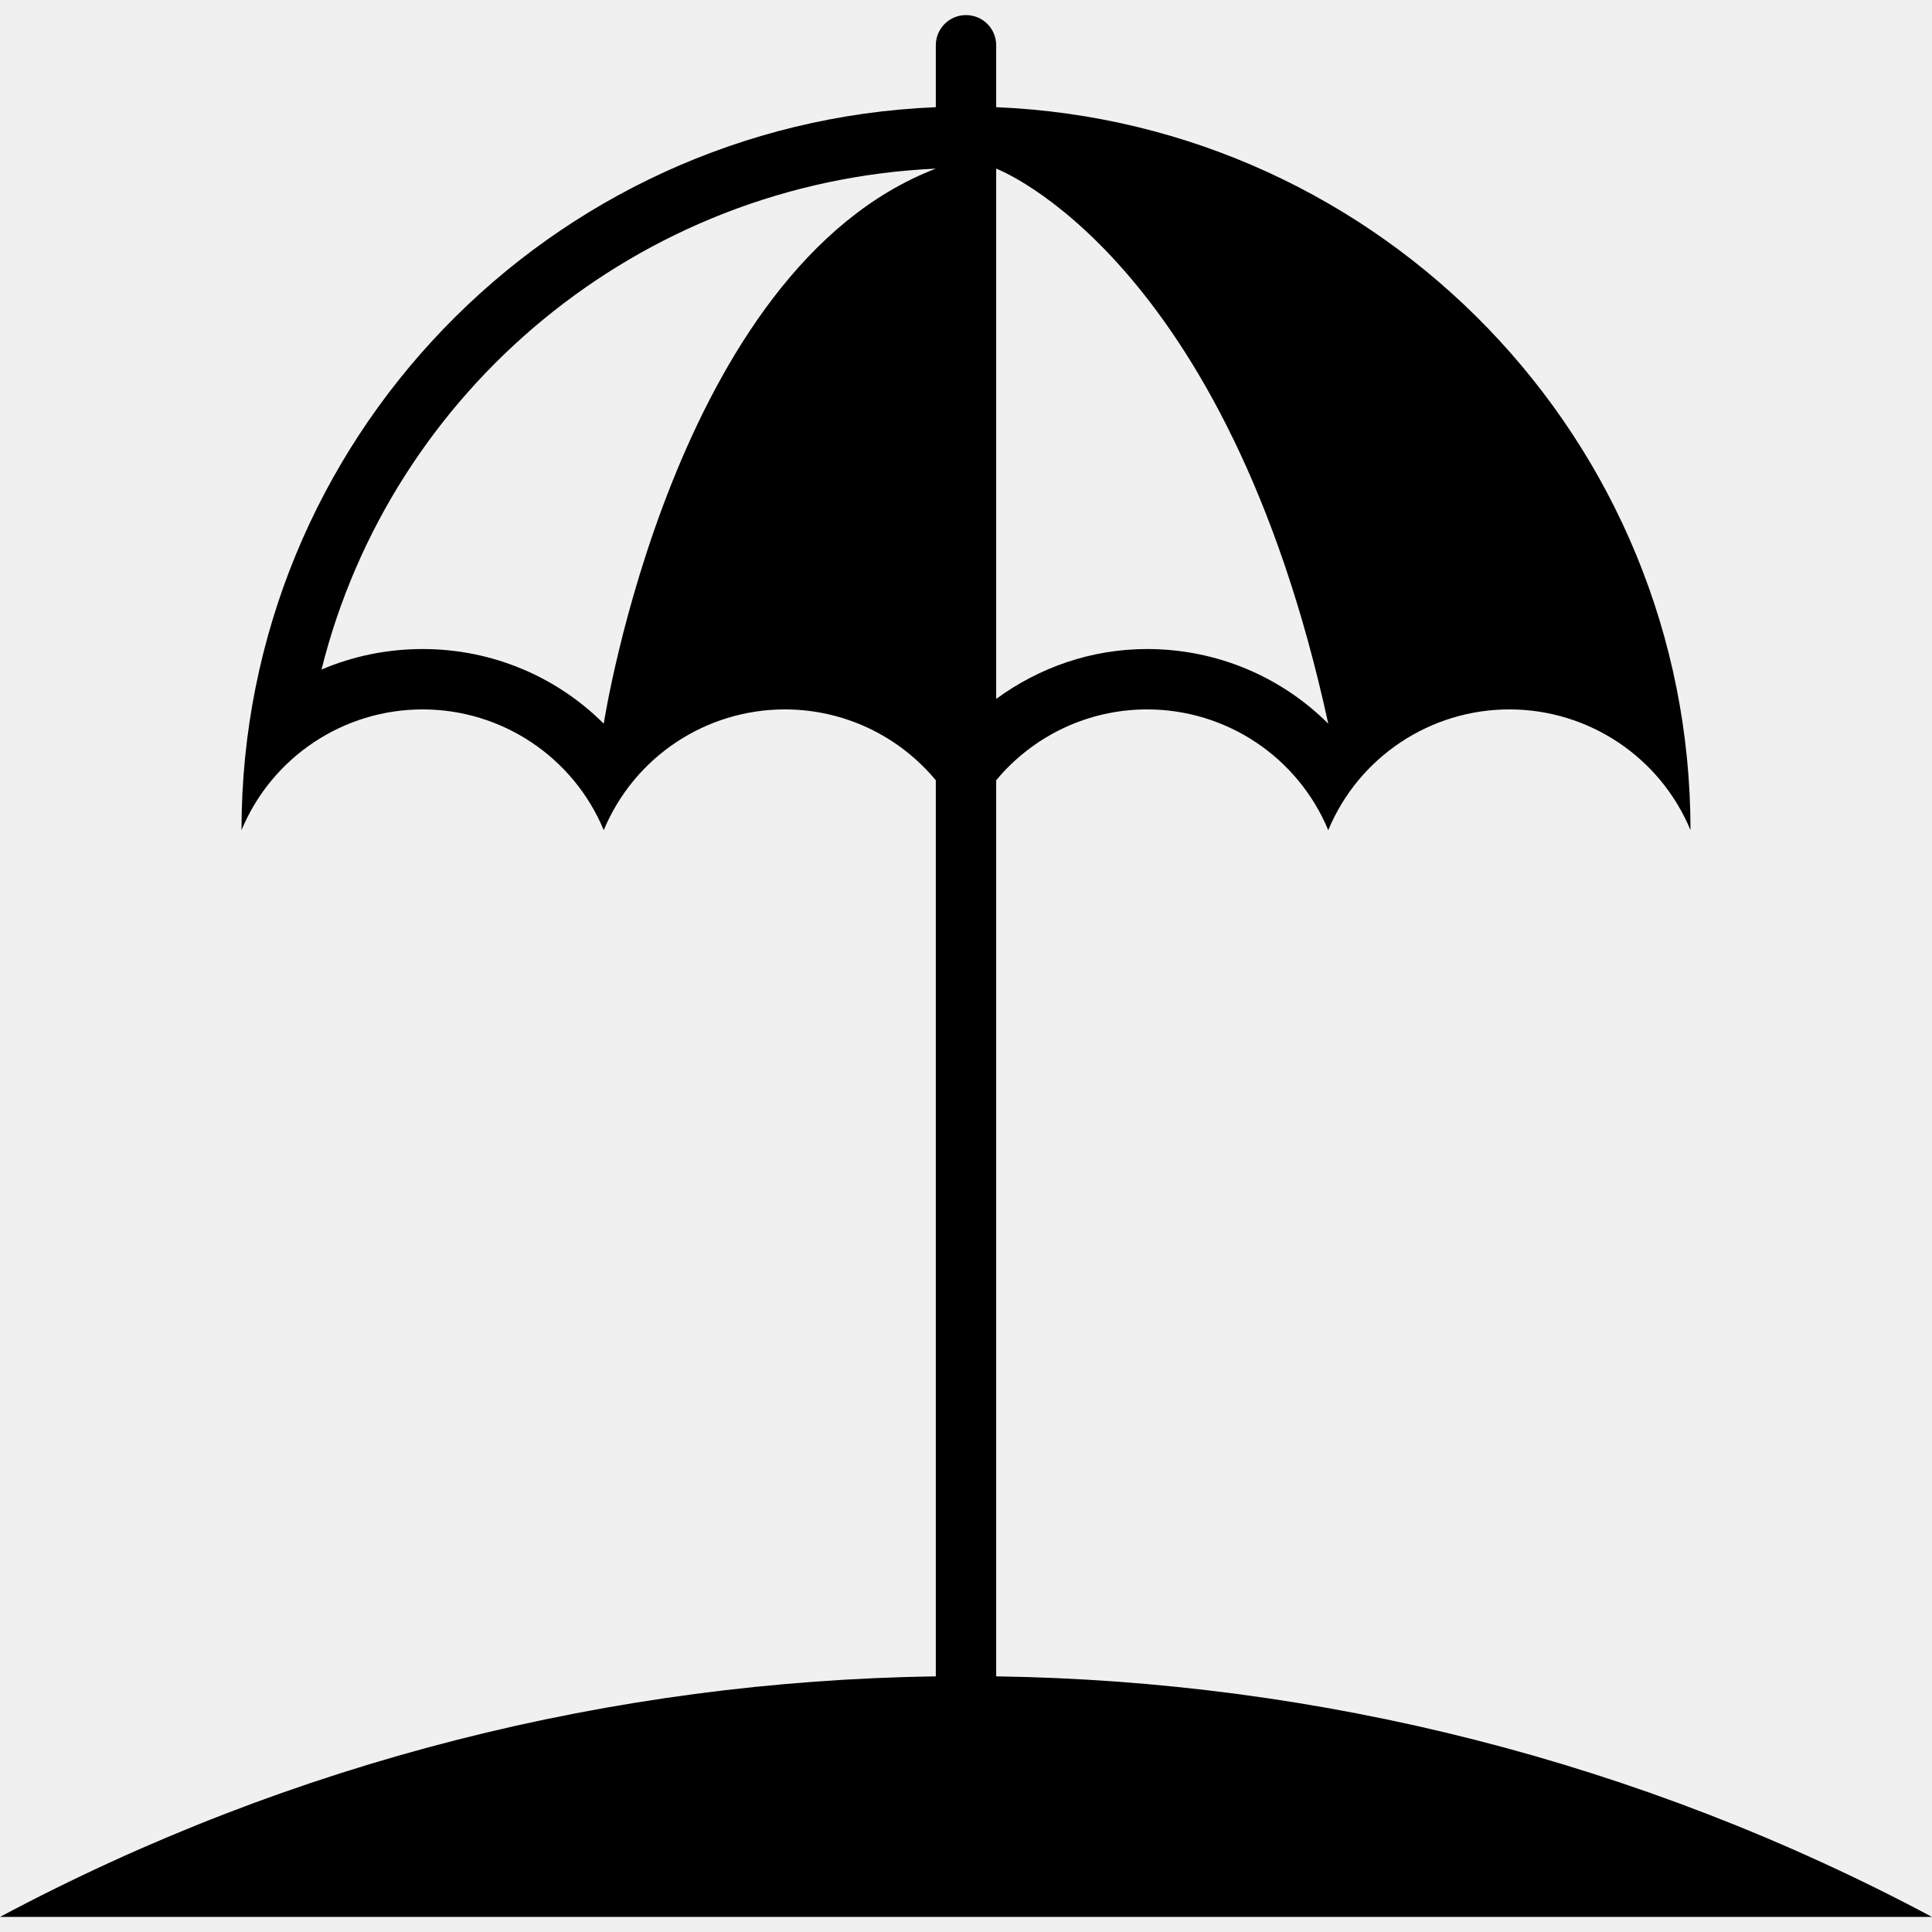
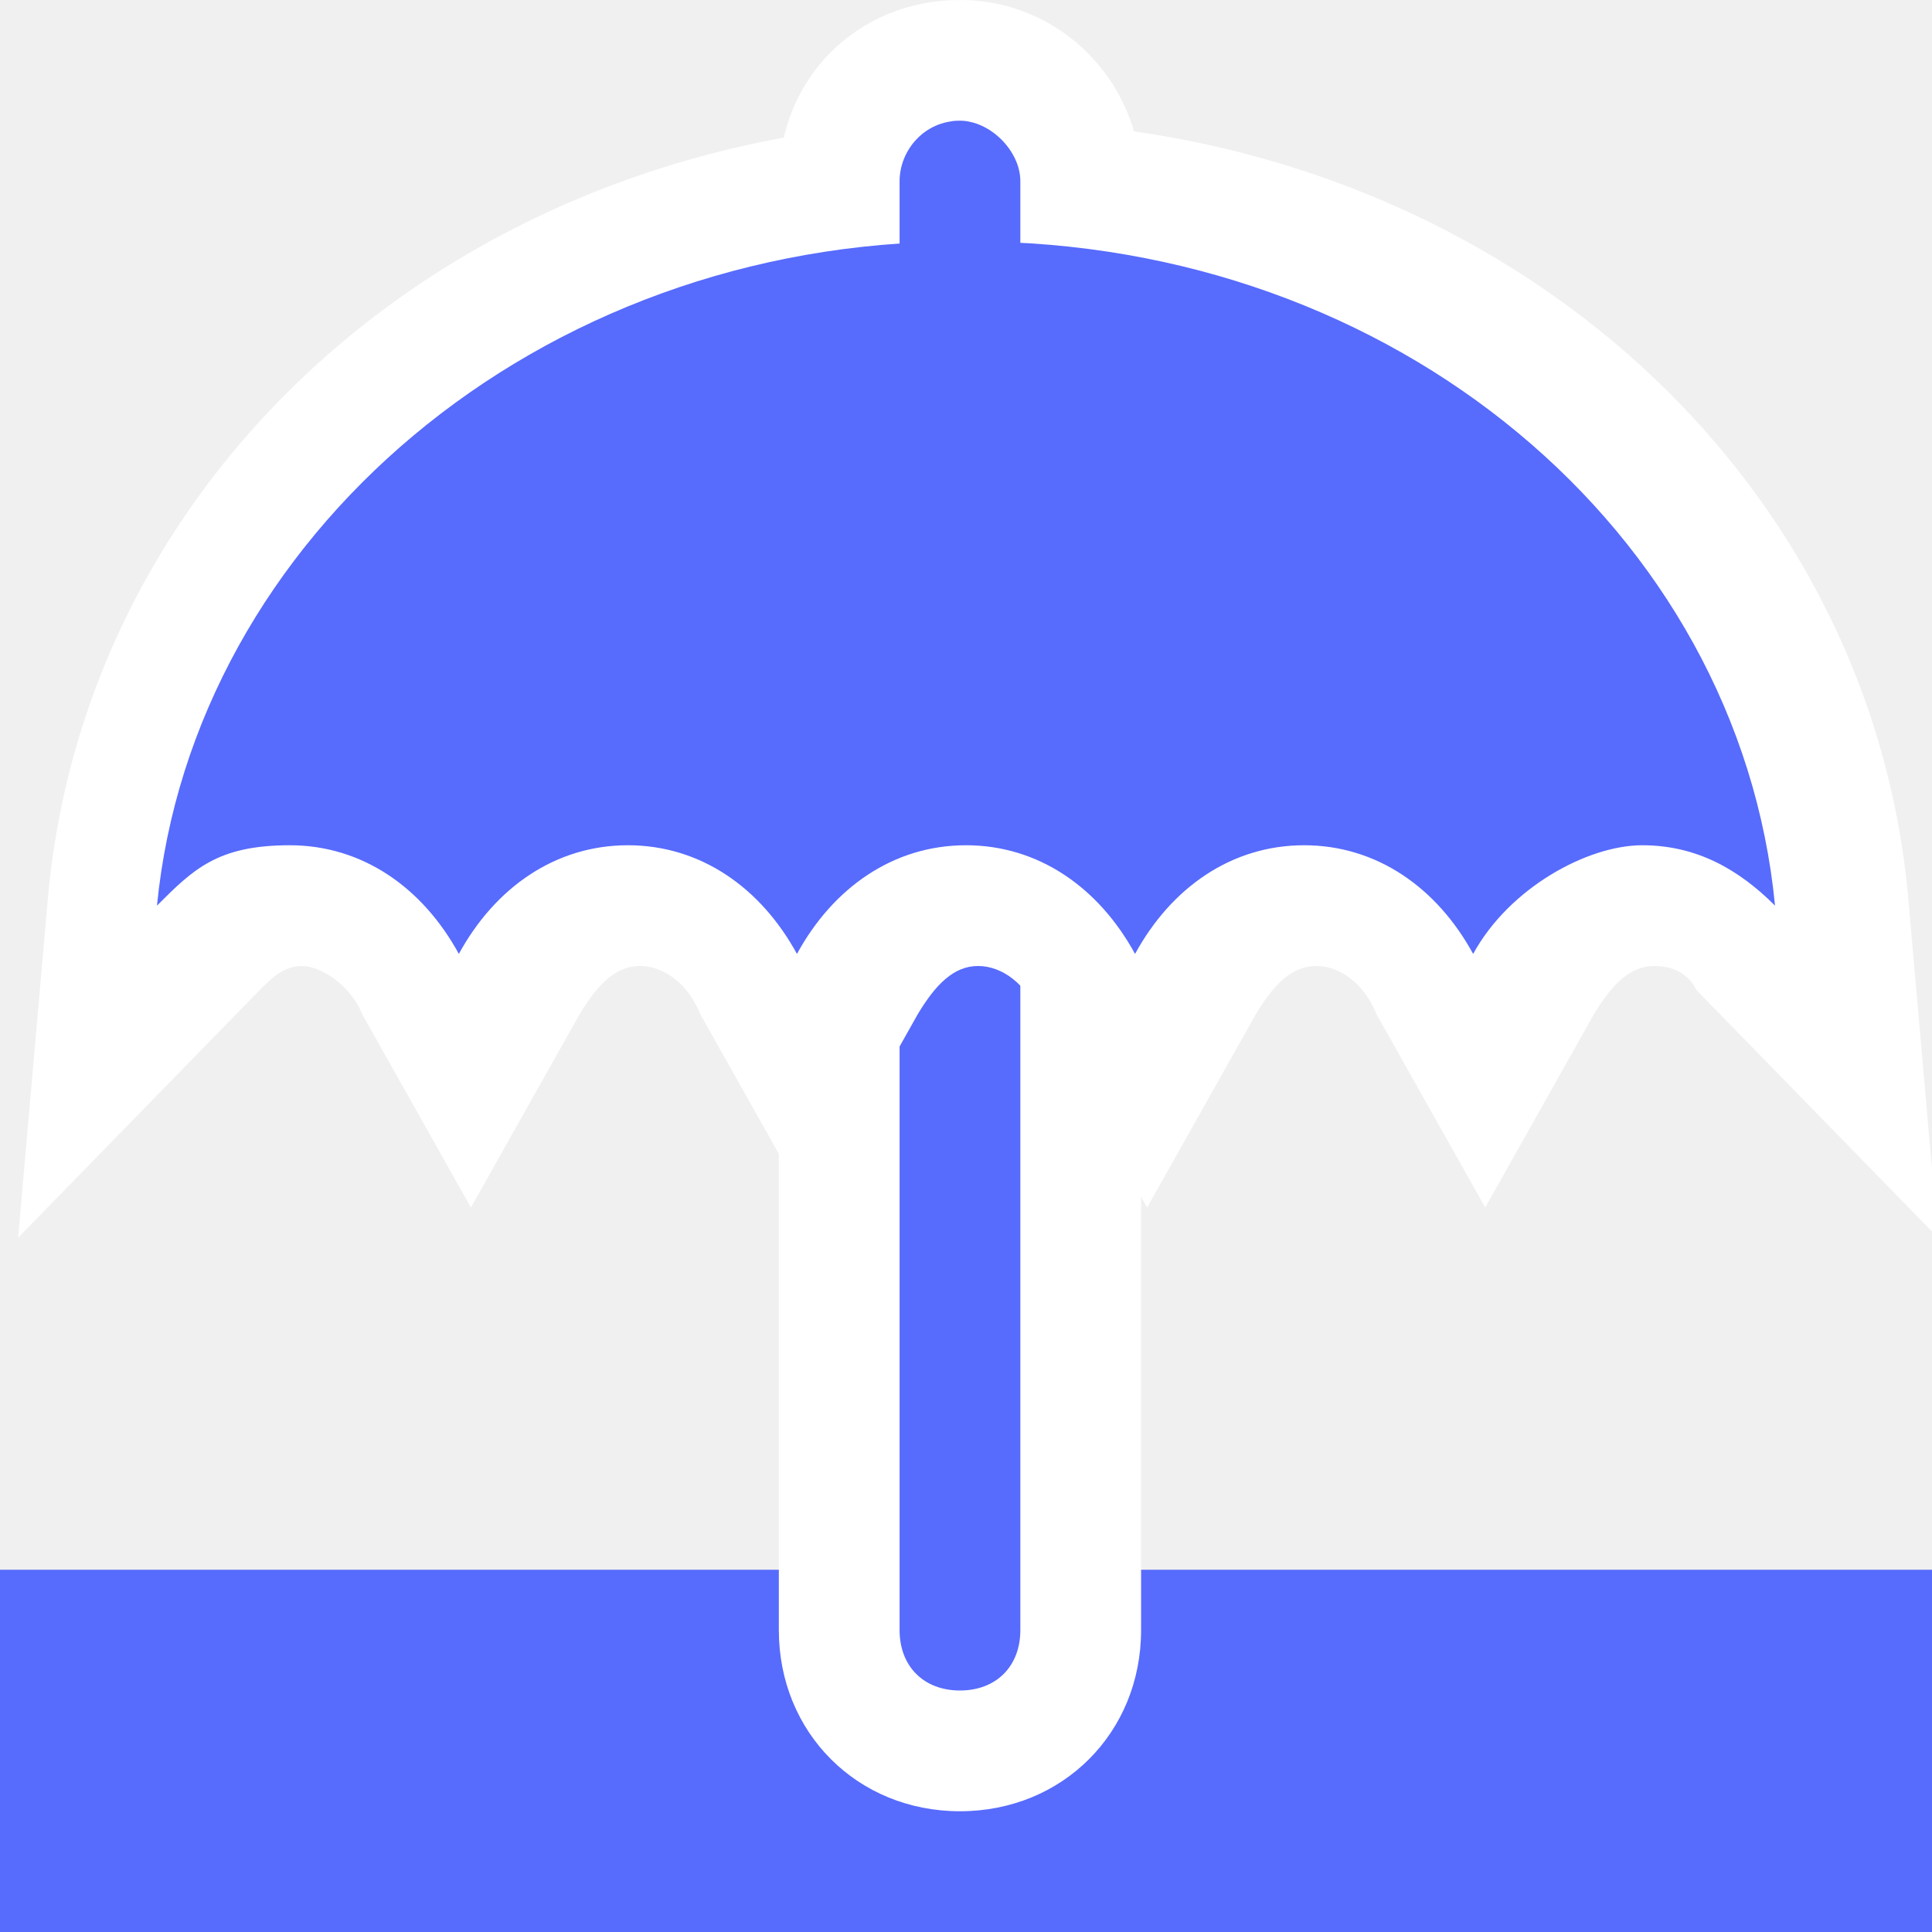
- <svg xmlns="http://www.w3.org/2000/svg" version="1.1" id="Layer_1" x="0px" y="0px" width="512px" height="512px" viewBox="0 0 512 512" enable-background="new 0 0 512 512" xml:space="preserve">
-   <path d="M0,508h512c-77.563-41.375-162.688-62.5-248-63.75V206.781C273.719,195.063,288.281,188,304,188c21,0,39.938,12.625,48,32  c8.063-19.375,27-32,48-32s39.938,12.625,48,32c0-103.313-81.719-187.375-184-191.594V12c0-4.438-3.578-8-8-8s-8,3.563-8,8v16.406  C145.703,32.625,64,116.688,64,220c8.063-19.375,27-32,48-32s39.938,12.625,48,32c8.063-19.375,27-32,48-32  c15.719,0,30.281,7.063,40,18.781V444.25C162.672,445.5,77.578,466.625,0,508z M264,44.688c0,0,61,22.875,88,147.094  C339.5,179.313,322.406,172,304,172c-14.781,0-28.609,4.875-40,13.219V44.688z M160,191.781C147.516,179.313,130.406,172,112,172  c-9.422,0-18.5,1.906-26.797,5.438c18.453-74,84.016-129.156,162.797-132.75C178.5,71.375,160,191.781,160,191.781z" />
+ <svg xmlns="http://www.w3.org/2000/svg" viewBox="0 0 32 32">
+   <rect y="26" width="32" height="6" fill="#576bfd" />
+   <g>
+     <path d="M15.9,29c-1.1,0-2-.9-2-2V3c0-1.1.9-2,2-2s2,.9,2,2v24c0,1.1-.9,2-2,2Z" fill="#576bfd" />
+     <path d="M15.9,2c.6,0,1,.4,1,1v24c0,.6-.4,1-1,1s-1-.4-1-1V3c0-.6.4-1,1-1M15.9,0c-1.7,0-3,1.3-3,3v24c0,1.7,1.3,3,3,3s3-1.3,3-3V3c0-1.6-1.3-3-3-3h0Z" fill="#fff" />
+   </g>
+   <g>
+     <path d="M18,16.3c-.4-.8-1.2-1.3-1.9-1.3s-1.5.5-1.9,1.3l-.9,1.6-.9-1.6c-.4-.8-1.2-1.3-1.9-1.3s-1.5.5-1.9,1.3l-.9,1.6-.9-1.6c-.4-.8-1.2-1.3-1.9-1.3s-1.1.4-1.4.7l-2,2,.3-2.8c.6-6.7,6.9-11.9,14.3-11.9s13.7,5.2,14.3,11.9l.3,2.8-2-2c-.3-.3-.8-.7-1.4-.7s-1.5.5-1.9,1.3l-.9,1.6-.9-1.6c-.4-.8-1.2-1.3-1.9-1.3s-1.5.5-1.9,1.3l-.9,1.6s-.9-1.6-.9-1.6Z" fill="#576bfd" />
+     <path d="M16.1,4c7,0,12.7,4.8,13.3,11-.6-.6-1.3-1-2.2-1s-2.2.7-2.8,1.8c-.6-1.1-1.6-1.8-2.8-1.8s-2.2.7-2.8,1.8c-.6-1.1-1.6-1.8-2.8-1.8s-2.2.7-2.8,1.8c-.6-1.1-1.6-1.8-2.8-1.8s-2.2.7-2.8,1.8c-.6-1.1-1.6-1.8-2.8-1.8s-1.6.4-2.2,1c.6-6.1,6.3-11,13.3-11M16.1,2C8,2,1.5,7.5.8,14.8l-.5,5.7,4-4.1c.2-.2.4-.4.7-.4s.8.3,1,.8l1.8,3.2,1.8-3.2c.3-.5.6-.8,1-.8s.8.3,1,.8l1.8,3.2,1.8-3.2c.3-.5.6-.8,1-.8s.8.3,1,.8l1.8,3.2,1.8-3.2c.3-.5.6-.8,1-.8s.8.3,1,.8l1.8,3.2,1.8-3.2c.3-.5.6-.8,1-.8s.6.2.7.4l4,4.1-.5-5.7c-.7-7.3-7.2-12.8-15.3-12.8,0,0-.2,0-.2,0Z" fill="#fff" />
+   </g>
+   <path d="M15.9,2h0c.5,0,1,.5,1,1v1c0,.6-.5,1-1,1h0c-.6,0-1-.4-1-1v-1c0-.5.4-1,1-1Z" fill="#576bfd" />
</svg>
